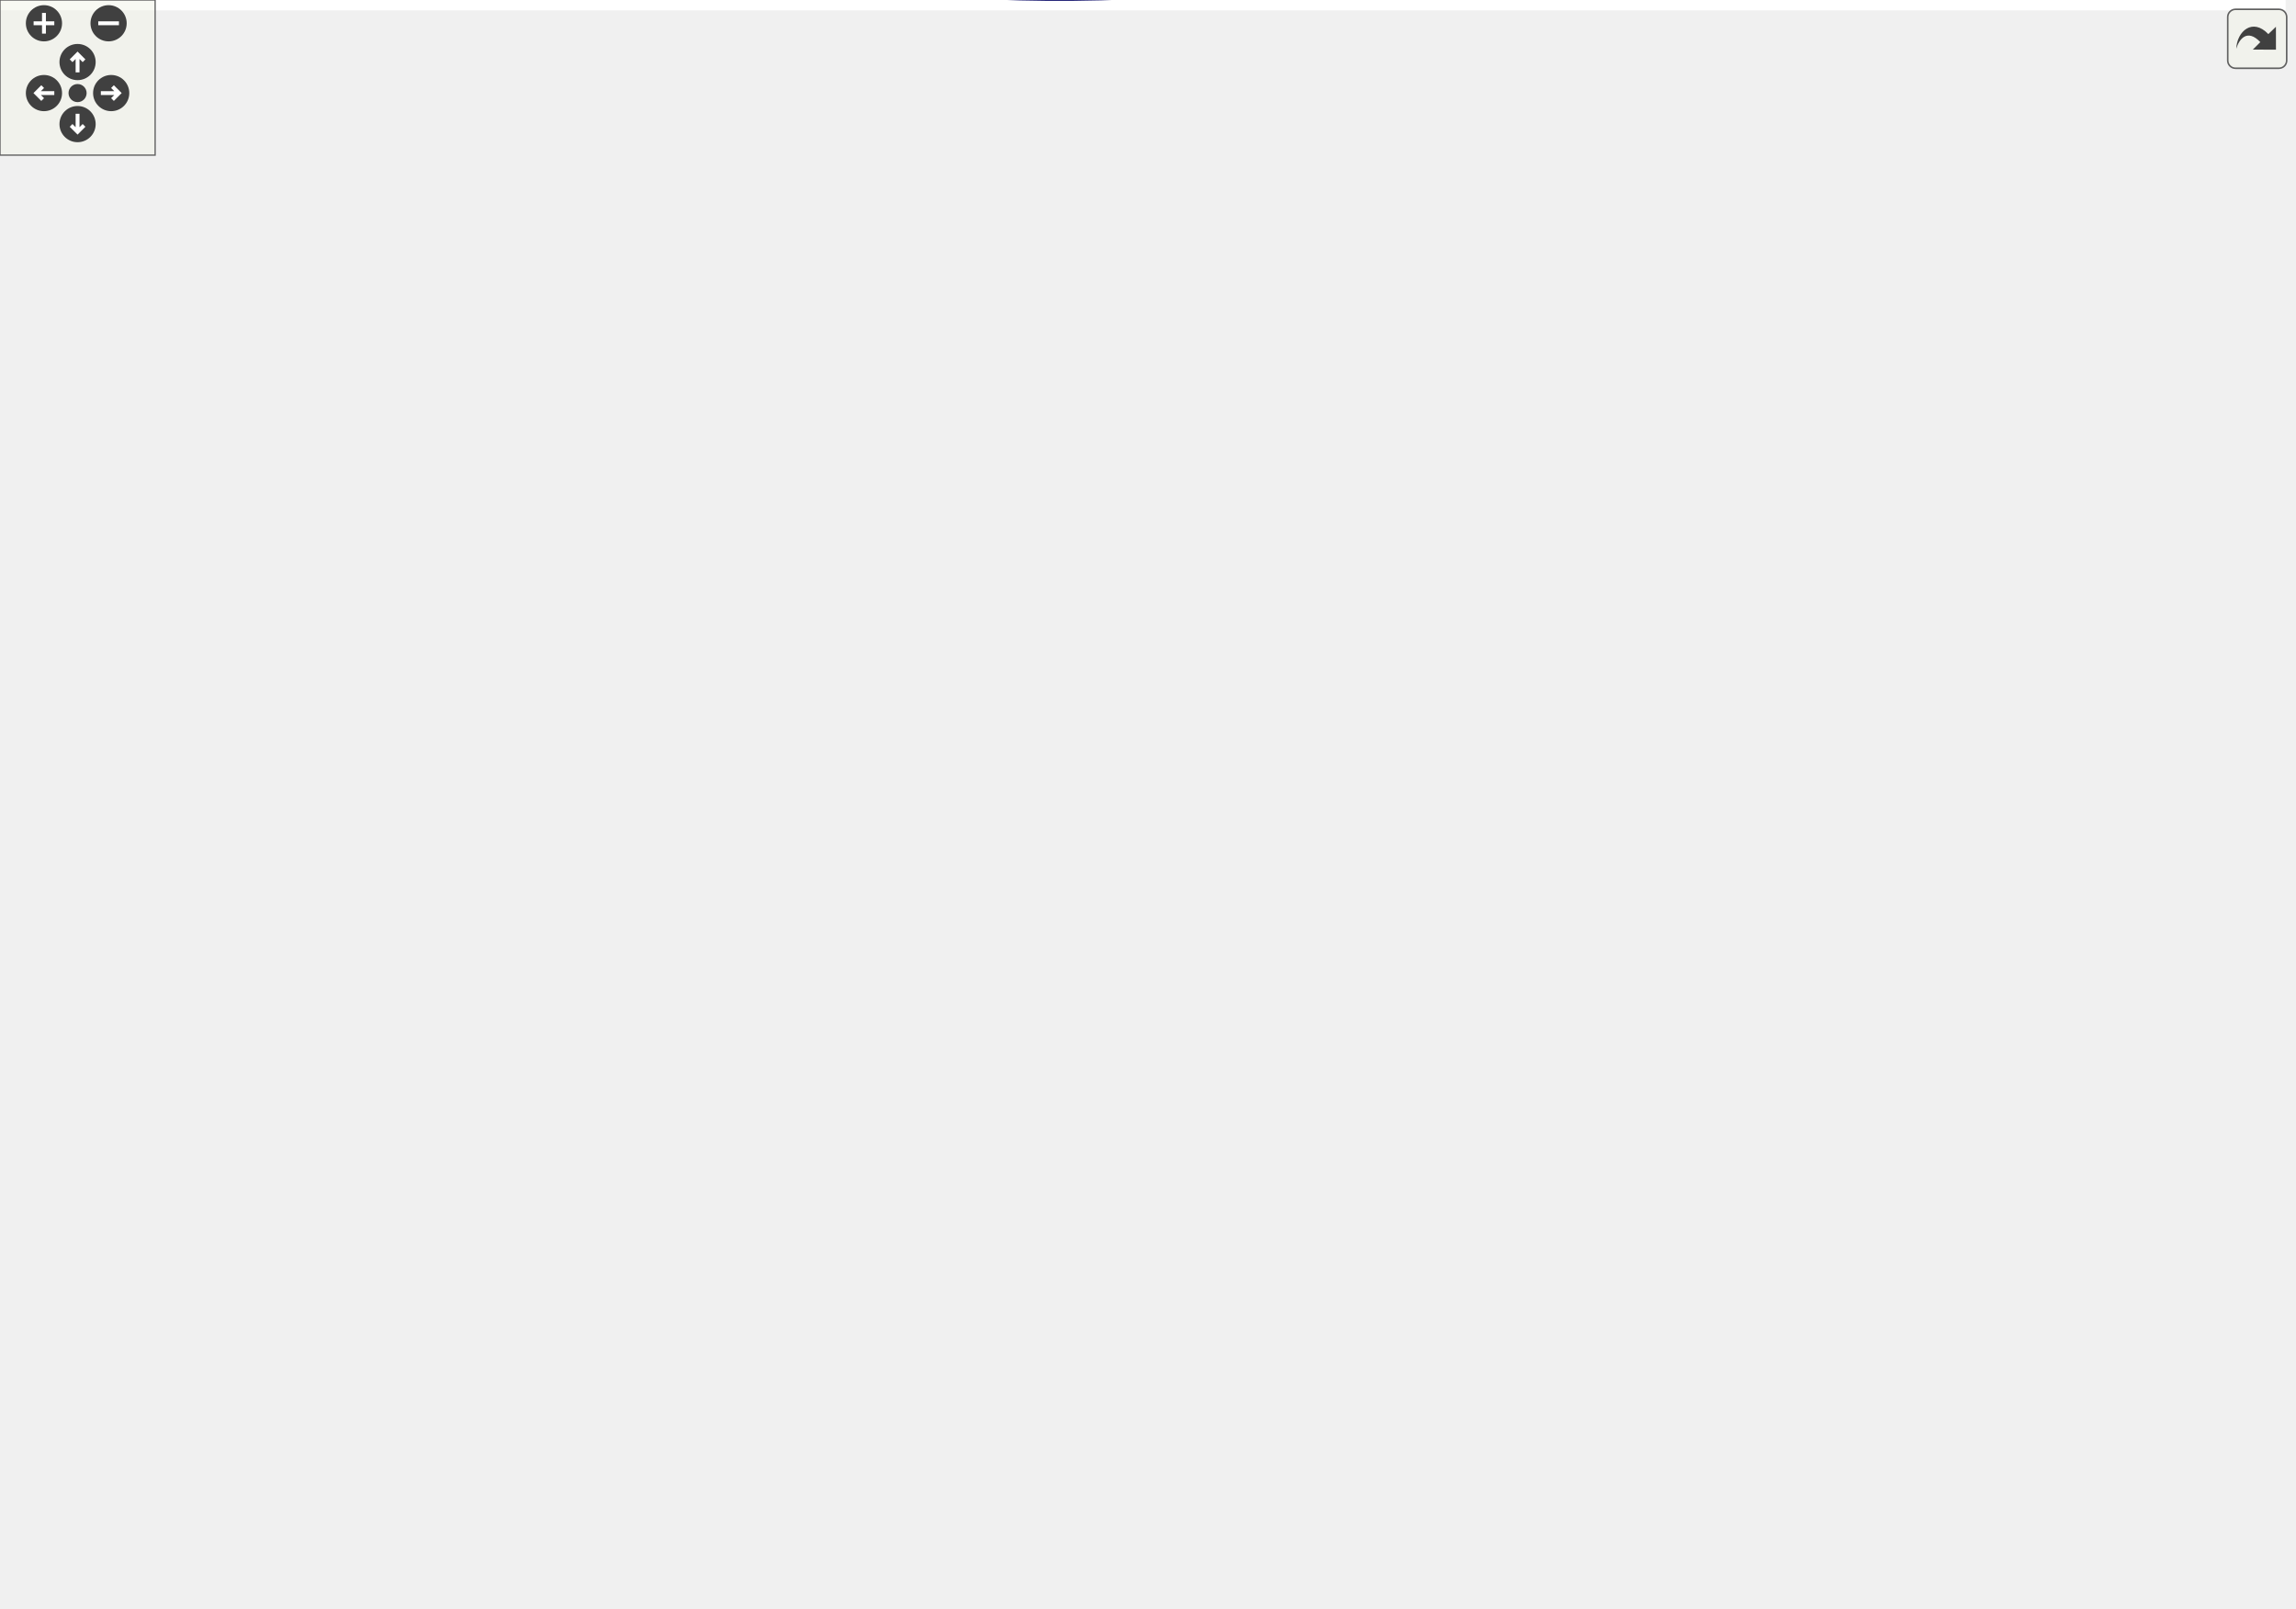
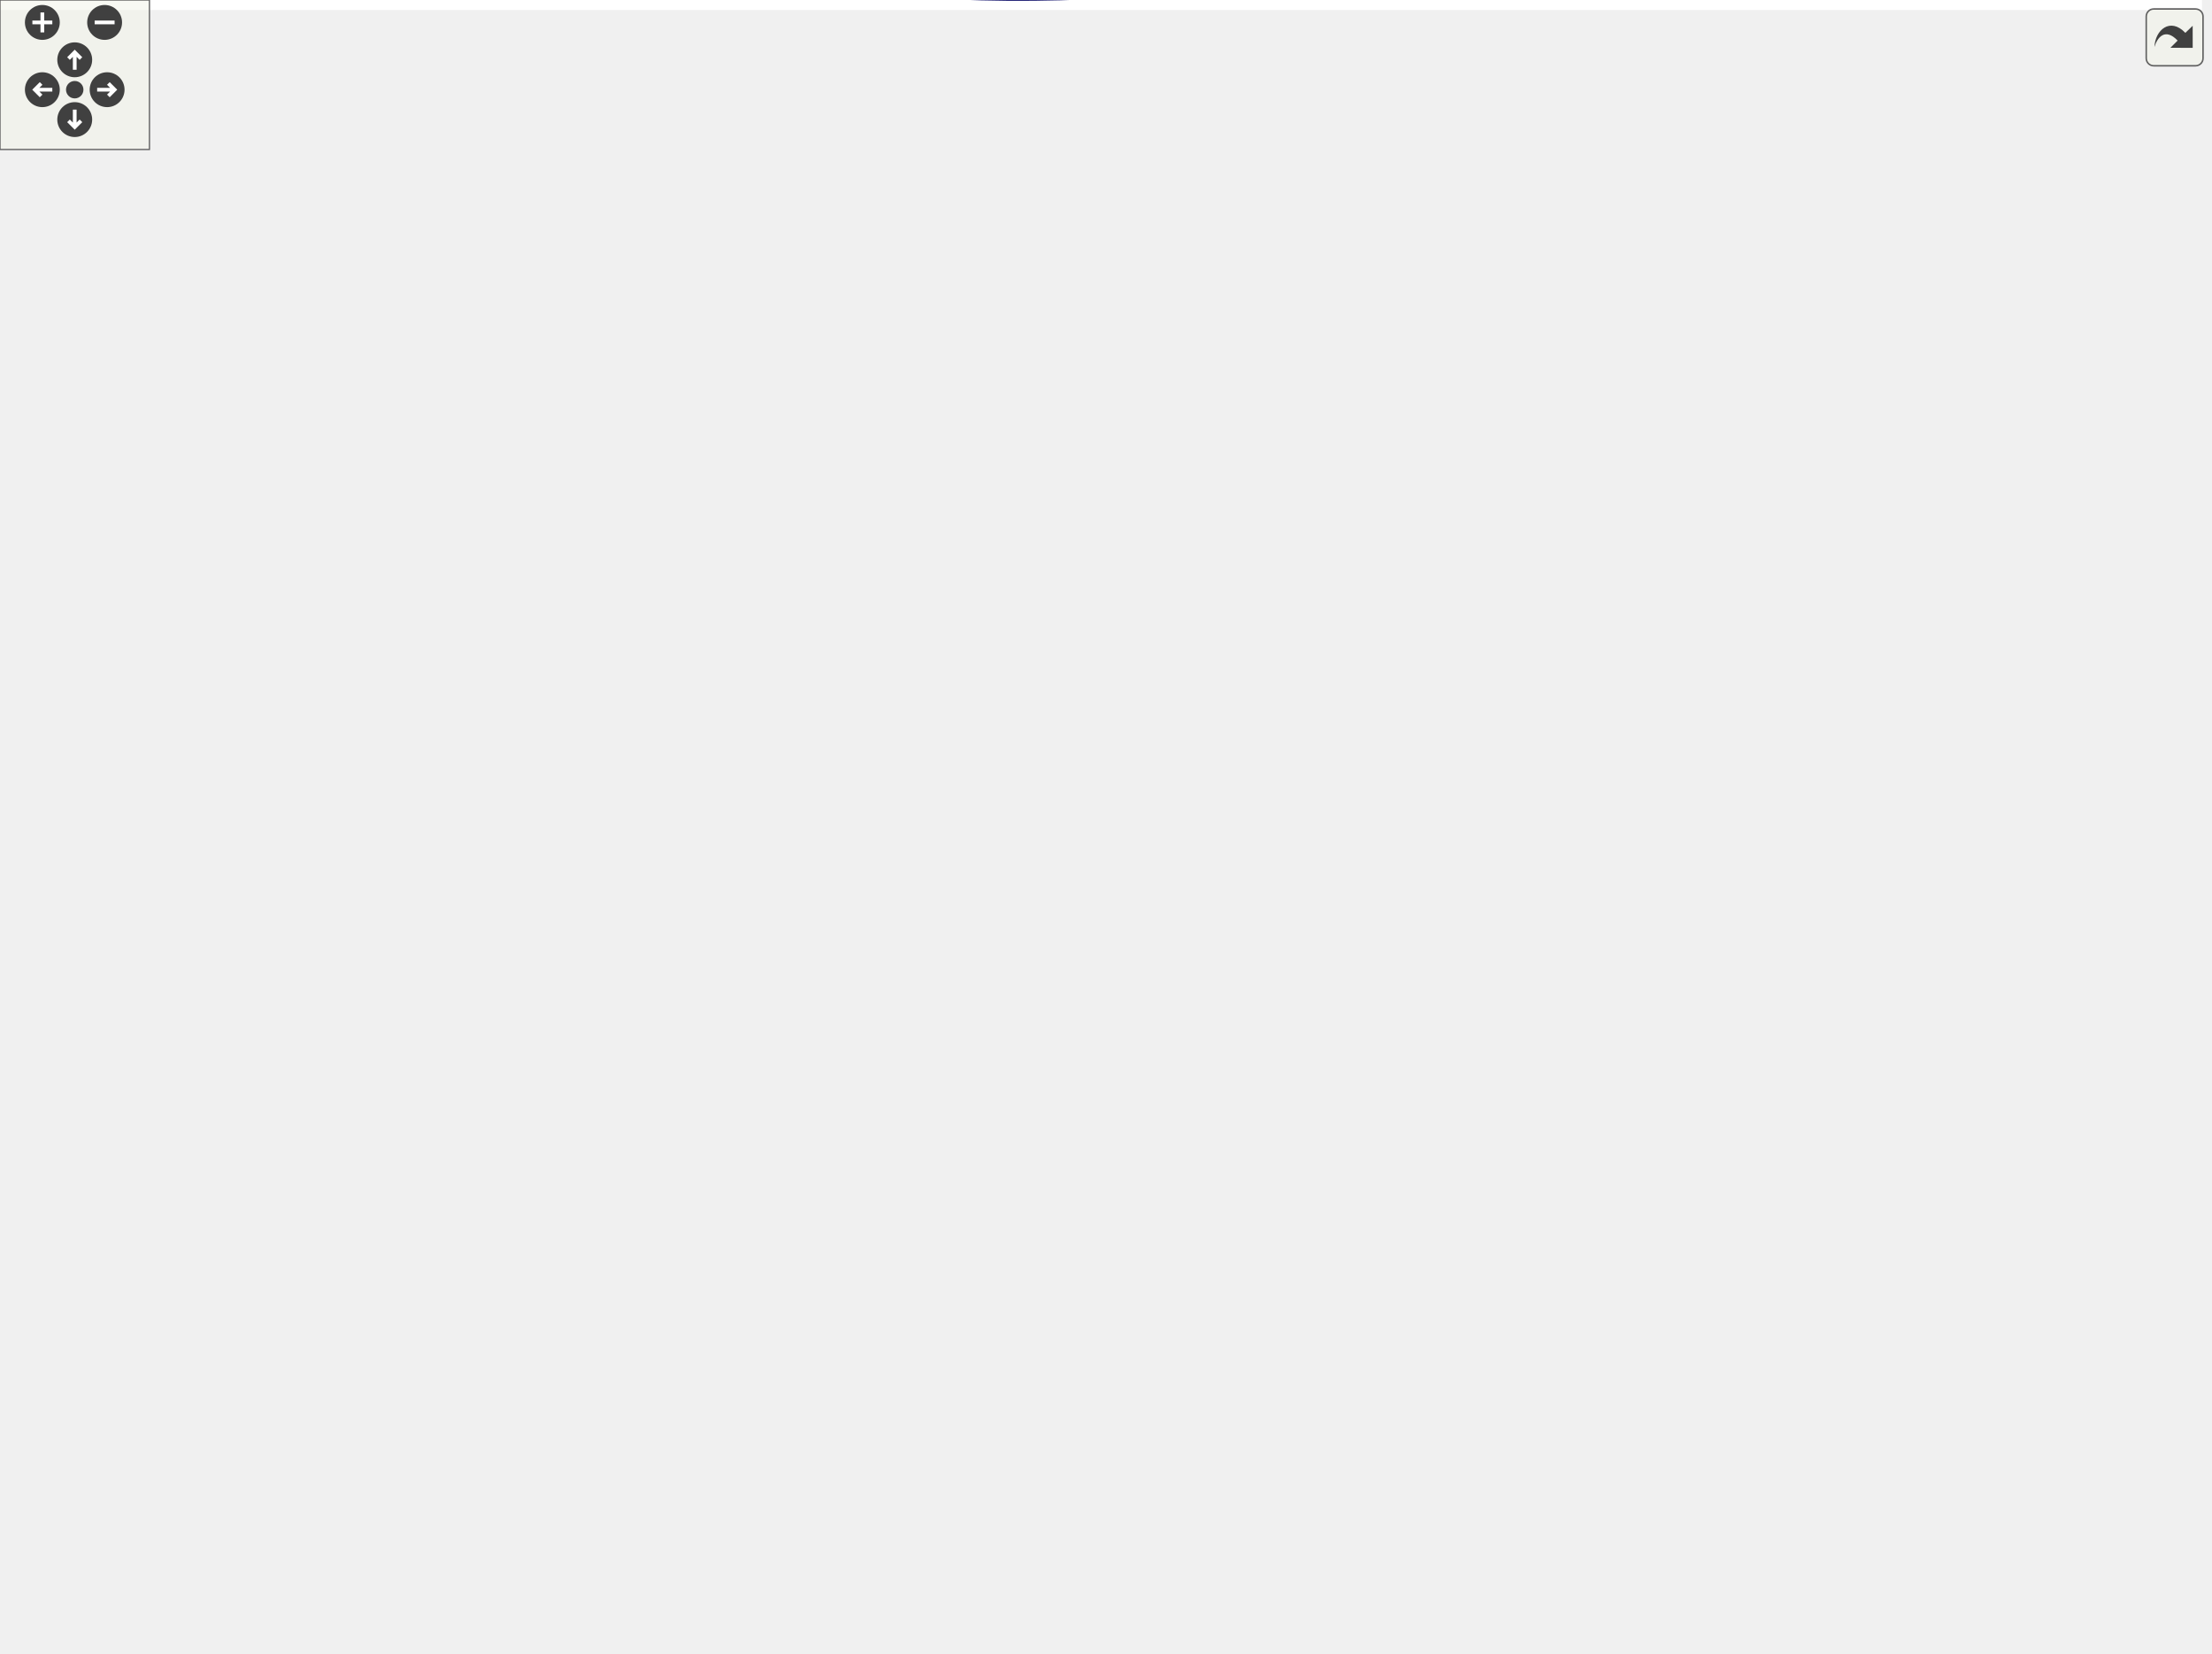
<svg xmlns="http://www.w3.org/2000/svg" xmlns:xlink="http://www.w3.org/1999/xlink" id="main" version="1.1" xml:space="preserve">
  <style type="text/css">
.edge:hover path { stroke: red; }
.edge:hover polygon { stroke: red; fill: red; }
</style>
  <defs>
    <circle id="rim" cx="0" cy="0" r="7" />
    <circle id="rim2" cx="0" cy="0" r="3.5" />
    <g id="zoomPlus">
      <use xlink:href="#rim" fill="#404040">
        <set attributeName="fill" to="#808080" begin="zoomplus.mouseover" end="zoomplus.mouseout" />
      </use>
      <path d="M-4,0h8M0,-4v8" fill="none" stroke="white" stroke-width="1.5" pointer-events="none" />
    </g>
    <g id="zoomMin">
      <use xlink:href="#rim" fill="#404040">
        <set attributeName="fill" to="#808080" begin="zoomminus.mouseover" end="zoomminus.mouseout" />
      </use>
      <path d="M-4,0h8" fill="none" stroke="white" stroke-width="1.5" pointer-events="none" />
    </g>
    <g id="dirArrow">
      <path fill="none" stroke="white" stroke-width="1.5" d="M0,-3.0v7 M-2.5,-0.5L0,-3.0L2.5,-0.5" />
    </g>
    <g id="resetDef">
      <use xlink:href="#rim2" fill="#404040">
        <set attributeName="fill" to="#808080" begin="reset.mouseover" end="reset.mouseout" />
      </use>
    </g>
  </defs>
  <svg id="graph" class="graph">
    <g id="viewport">
-       <polygon fill="white" stroke="none" points="-4,4 -4,-561.783 884,-561.783 884,4 -4,4" />
+       <polygon fill="white" stroke="none" points="-4,4 -4,-603.49 884,-603.49 884,4 -4,4" />
      <g id="node1" class="node">
-         <polygon fill="#bfbfbf" stroke="black" points="0,-282.257 0,-312.257 150,-312.257 150,-282.257 0,-282.257" />
-         <text text-anchor="start" x="8" y="-300.257" font-family="Helvetica,sans-Serif" font-size="10.00">pkg_commands.Command.set</text>
-         <text text-anchor="middle" x="75" y="-289.257" font-family="Helvetica,sans-Serif" font-size="10.00">Message</text>
+         <polygon fill="#bfbfbf" stroke="black" points="0,-302.624 0,-332.624 150,-332.624 150,-302.624 0,-302.624" />
+         <text text-anchor="start" x="8" y="-320.624" font-family="Helvetica,sans-Serif" font-size="10.00">pkg_commands.Command.set</text>
+         <text text-anchor="middle" x="75" y="-309.624" font-family="Helvetica,sans-Serif" font-size="10.00">Message</text>
      </g>
      <g id="node2" class="node">
        <g id="a_node2">
          <a xlink:href="classpkg__commands_1_1BeamerCommand.html#ae71665296a18d581ad1f714c1078e37b" target="_top" xlink:title="Remember the current room. ">
-             <polygon fill="white" stroke="black" points="436,-382.757 436,-401.757 636,-401.757 636,-382.757 436,-382.757" />
-             <text text-anchor="middle" x="536" y="-389.757" font-family="Helvetica,sans-Serif" font-size="10.00">pkg_commands.BeamerCommand.charge</text>
+             <polygon fill="white" stroke="black" points="436,-384.124 436,-403.124 636,-403.124 636,-384.124 436,-384.124" />
+             <text text-anchor="middle" x="536" y="-391.124" font-family="Helvetica,sans-Serif" font-size="10.00">pkg_commands.BeamerCommand.charge</text>
          </a>
        </g>
      </g>
      <g id="edge1" class="edge">
-         <path fill="none" stroke="midnightblue" d="M79.486,-322.689C87.771,-372.023 113.677,-479.85 186,-525.257 265.798,-575.358 310.685,-560.668 398,-525.257 461.896,-499.343 512.402,-427.739 529.096,-401.798" />
-         <polygon fill="midnightblue" stroke="midnightblue" points="82.903,-321.888 77.895,-312.552 75.987,-322.973 82.903,-321.888" />
+         <path fill="none" stroke="midnightblue" d="M78.477,-342.919C85.113,-395.156 108.445,-514.264 186,-564.624 265.024,-615.937 313.063,-605.409 398,-564.624 471.041,-529.55 517.379,-434.462 530.885,-403.508" />
+         <polygon fill="midnightblue" stroke="midnightblue" points="81.936,-342.364 77.301,-332.836 74.984,-343.175 81.936,-342.364" />
      </g>
      <g id="node4" class="node">
        <g id="a_node4">
          <a xlink:href="classpkg__commands_1_1InventoryCommand.html#a16ce9e3db461ecb7c4a50d2bdef65022" target="_top" xlink:title="Save the inventory into the message field. ">
-             <polygon fill="white" stroke="black" points="186,-496.757 186,-515.757 398,-515.757 398,-496.757 186,-496.757" />
-             <text text-anchor="middle" x="292" y="-503.757" font-family="Helvetica,sans-Serif" font-size="10.00">pkg_commands.InventoryCommand.execute</text>
+             <polygon fill="white" stroke="black" points="186,-536.124 186,-555.124 398,-555.124 398,-536.124 186,-536.124" />
+             <text text-anchor="middle" x="292" y="-543.124" font-family="Helvetica,sans-Serif" font-size="10.00">pkg_commands.InventoryCommand.execute</text>
          </a>
        </g>
      </g>
      <g id="edge3" class="edge">
-         <path fill="none" stroke="midnightblue" d="M82.914,-322.159C95.799,-363.606 127.618,-446.234 186,-487.257 191.381,-491.038 197.289,-494.136 203.473,-496.667" />
-         <polygon fill="midnightblue" stroke="midnightblue" points="86.192,-320.904 79.974,-312.326 79.485,-322.909 86.192,-320.904" />
+         <path fill="none" stroke="midnightblue" d="M81.509,-342.449C92.786,-387.05 122.937,-480.385 186,-526.624 191.154,-530.403 196.826,-533.508 202.783,-536.053" />
+         <polygon fill="midnightblue" stroke="midnightblue" points="84.907,-341.608 79.154,-332.712 78.103,-343.254 84.907,-341.608" />
      </g>
      <g id="node5" class="node">
        <g id="a_node5">
          <a xlink:href="classpkg__commands_1_1CreditsCommand.html#aad2b955c6c8a4c3536e6b937165b7790" target="_top" xlink:title="Save the credits into the message field. ">
-             <polygon fill="white" stroke="black" points="190.5,-458.757 190.5,-477.757 393.5,-477.757 393.5,-458.757 190.5,-458.757" />
-             <text text-anchor="middle" x="292" y="-465.757" font-family="Helvetica,sans-Serif" font-size="10.00">pkg_commands.CreditsCommand.execute</text>
+             <polygon fill="white" stroke="black" points="190.5,-498.124 190.5,-517.124 393.5,-517.124 393.5,-498.124 190.5,-498.124" />
+             <text text-anchor="middle" x="292" y="-505.124" font-family="Helvetica,sans-Serif" font-size="10.00">pkg_commands.CreditsCommand.execute</text>
          </a>
        </g>
      </g>
      <g id="edge4" class="edge">
-         <path fill="none" stroke="midnightblue" d="M86.394,-321.637C102.419,-356.053 136.568,-418.149 186,-449.257 192.115,-453.105 198.803,-456.222 205.749,-458.74" />
-         <polygon fill="midnightblue" stroke="midnightblue" points="89.487,-319.982 82.181,-312.31 83.108,-322.864 89.487,-319.982" />
+         <path fill="none" stroke="midnightblue" d="M84.566,-342.484C99.061,-380.561 132.211,-452.68 186,-488.624 191.699,-492.432 197.944,-495.536 204.458,-498.061" />
+         <polygon fill="midnightblue" stroke="midnightblue" points="87.707,-340.883 80.971,-332.705 81.137,-343.299 87.707,-340.883" />
      </g>
      <g id="node6" class="node">
        <g id="a_node6">
          <a xlink:href="classpkg__commands_1_1LookCommand.html#af336146fae1e14bf434d85a5acbcdcd7" target="_top" xlink:title="Saves the information about the current Room or a given Item in the message field. ">
-             <polygon fill="white" stroke="black" points="196,-420.757 196,-439.757 388,-439.757 388,-420.757 196,-420.757" />
-             <text text-anchor="middle" x="292" y="-427.757" font-family="Helvetica,sans-Serif" font-size="10.00">pkg_commands.LookCommand.execute</text>
+             <polygon fill="white" stroke="black" points="196,-460.124 196,-479.124 388,-479.124 388,-460.124 196,-460.124" />
+             <text text-anchor="middle" x="292" y="-467.124" font-family="Helvetica,sans-Serif" font-size="10.00">pkg_commands.LookCommand.execute</text>
          </a>
        </g>
      </g>
      <g id="edge5" class="edge">
-         <path fill="none" stroke="midnightblue" d="M91.612,-320.679C110.613,-347.176 145.255,-389.464 186,-411.257 193.269,-415.145 201.184,-418.255 209.3,-420.741" />
-         <polygon fill="midnightblue" stroke="midnightblue" points="94.384,-318.536 85.782,-312.351 88.65,-322.551 94.384,-318.536" />
+         <path fill="none" stroke="midnightblue" d="M88.777,-341.715C106.354,-372.313 140.999,-424.293 186,-450.624 192.556,-454.459 199.705,-457.554 207.089,-460.046" />
+         <polygon fill="midnightblue" stroke="midnightblue" points="91.814,-339.975 83.877,-332.957 85.705,-343.393 91.814,-339.975" />
      </g>
      <g id="node7" class="node">
        <g id="a_node7">
          <a xlink:href="classpkg__commands_1_1DropCommand.html#a742e37b2d2dd4e111130811ee2f4dd0b" target="_top" xlink:title="Drop the Item through it's name in the parameter field. ">
-             <polygon fill="white" stroke="black" points="196,-382.757 196,-401.757 388,-401.757 388,-382.757 196,-382.757" />
-             <text text-anchor="middle" x="292" y="-389.757" font-family="Helvetica,sans-Serif" font-size="10.00">pkg_commands.DropCommand.execute</text>
+             <polygon fill="white" stroke="black" points="196,-422.124 196,-441.124 388,-441.124 388,-422.124 196,-422.124" />
+             <text text-anchor="middle" x="292" y="-429.124" font-family="Helvetica,sans-Serif" font-size="10.00">pkg_commands.DropCommand.execute</text>
          </a>
        </g>
      </g>
      <g id="edge6" class="edge">
-         <path fill="none" stroke="midnightblue" d="M100.75,-318.999C121.932,-336.409 153.993,-360.033 186,-373.257 195.417,-377.148 205.634,-380.244 215.873,-382.707" />
-         <polygon fill="midnightblue" stroke="midnightblue" points="102.829,-316.174 92.916,-312.433 98.332,-321.539 102.829,-316.174" />
+         <path fill="none" stroke="midnightblue" d="M95.656,-340.58C115.954,-362.698 149.702,-395.282 186,-412.624 194.191,-416.537 203.093,-419.648 212.134,-422.121" />
+         <polygon fill="midnightblue" stroke="midnightblue" points="98.093,-338.055 88.807,-332.953 92.884,-342.731 98.093,-338.055" />
      </g>
      <g id="node8" class="node">
        <g id="a_node8">
-           <a xlink:href="classpkg__commands_1_1TalkCommand.html#a413573388e24a2d442f9814695f7e47c" target="_top" xlink:title="Make the player talk to a Character. ">
-             <polygon fill="white" stroke="black" points="197,-344.757 197,-363.757 387,-363.757 387,-344.757 197,-344.757" />
-             <text text-anchor="middle" x="292" y="-351.757" font-family="Helvetica,sans-Serif" font-size="10.00">pkg_commands.TalkCommand.execute</text>
+           <a xlink:href="classpkg__commands_1_1TakeCommand.html#a17789062aaf2ab5747c7eeac118875cd" target="_top" xlink:title="Make the player take an Item. ">
+             <polygon fill="white" stroke="black" points="195.5,-384.124 195.5,-403.124 388.5,-403.124 388.5,-384.124 195.5,-384.124" />
+             <text text-anchor="middle" x="292" y="-391.124" font-family="Helvetica,sans-Serif" font-size="10.00">pkg_commands.TakeCommand.execute</text>
          </a>
        </g>
      </g>
      <g id="edge7" class="edge">
-         <path fill="none" stroke="midnightblue" d="M124.383,-315.77C143.391,-322.568 165.526,-329.902 186,-335.257 199.89,-338.89 214.993,-342.064 229.302,-344.725" />
-         <polygon fill="midnightblue" stroke="midnightblue" points="125.347,-312.397 114.753,-312.278 122.96,-318.977 125.347,-312.397" />
+         <path fill="none" stroke="midnightblue" d="M108.608,-337.819C129.914,-350.171 158.745,-365.332 186,-374.624 197.31,-378.479 209.586,-381.598 221.623,-384.107" />
+         <polygon fill="midnightblue" stroke="midnightblue" points="110.357,-334.787 99.965,-332.723 106.801,-340.817 110.357,-334.787" />
      </g>
      <g id="node9" class="node">
        <g id="a_node9">
-           <a xlink:href="classpkg__commands_1_1TakeCommand.html#a17789062aaf2ab5747c7eeac118875cd" target="_top" xlink:title="Make the player take an Item. ">
-             <polygon fill="white" stroke="black" points="195.5,-306.757 195.5,-325.757 388.5,-325.757 388.5,-306.757 195.5,-306.757" />
-             <text text-anchor="middle" x="292" y="-313.757" font-family="Helvetica,sans-Serif" font-size="10.00">pkg_commands.TakeCommand.execute</text>
+           <a xlink:href="classpkg__commands_1_1TalkCommand.html#a413573388e24a2d442f9814695f7e47c" target="_top" xlink:title="Make the player talk to a Character. ">
+             <polygon fill="white" stroke="black" points="197,-346.124 197,-365.124 387,-365.124 387,-346.124 197,-346.124" />
+             <text text-anchor="middle" x="292" y="-353.124" font-family="Helvetica,sans-Serif" font-size="10.00">pkg_commands.TalkCommand.execute</text>
          </a>
        </g>
      </g>
      <g id="edge8" class="edge">
-         <path fill="none" stroke="midnightblue" d="M160.316,-304.708C171.849,-305.727 183.756,-306.78 195.47,-307.815" />
-         <polygon fill="midnightblue" stroke="midnightblue" points="160.561,-301.216 150.292,-303.822 159.945,-308.189 160.561,-301.216" />
+         <path fill="none" stroke="midnightblue" d="M160.447,-332.549C186.233,-337.107 213.875,-341.992 237.055,-346.089" />
+         <polygon fill="midnightblue" stroke="midnightblue" points="160.748,-329.048 150.292,-330.754 159.53,-335.941 160.748,-329.048" />
      </g>
      <g id="node10" class="node">
        <g id="a_node10">
          <a xlink:href="classpkg__commands_1_1EatCommand.html#a2a600f09891aa076b3f630293de965f4" target="_top" xlink:title="Make the player eat an object. ">
-             <polygon fill="white" stroke="black" points="199,-268.757 199,-287.757 385,-287.757 385,-268.757 199,-268.757" />
-             <text text-anchor="middle" x="292" y="-275.757" font-family="Helvetica,sans-Serif" font-size="10.00">pkg_commands.EatCommand.execute</text>
+             <polygon fill="white" stroke="black" points="199,-308.124 199,-327.124 385,-327.124 385,-308.124 199,-308.124" />
+             <text text-anchor="middle" x="292" y="-315.124" font-family="Helvetica,sans-Serif" font-size="10.00">pkg_commands.EatCommand.execute</text>
          </a>
        </g>
      </g>
      <g id="edge9" class="edge">
-         <path fill="none" stroke="midnightblue" d="M160.325,-289.805C172.973,-288.687 186.071,-287.53 198.872,-286.398" />
-         <polygon fill="midnightblue" stroke="midnightblue" points="159.945,-286.325 150.292,-290.692 160.561,-293.298 159.945,-286.325" />
+         <path fill="none" stroke="midnightblue" d="M160.325,-317.624C172.973,-317.624 186.071,-317.624 198.872,-317.624" />
+         <polygon fill="midnightblue" stroke="midnightblue" points="160.292,-314.124 150.292,-317.624 160.292,-321.124 160.292,-314.124" />
      </g>
      <g id="node11" class="node">
        <g id="a_node11">
-           <a xlink:href="classpkg__commands_1_1GiveCommand.html#a3a3cca7fae9b86d8ff85cc166564843d" target="_top" xlink:title="Make the player give an Item to a Character. ">
-             <polygon fill="white" stroke="black" points="196.5,-230.757 196.5,-249.757 387.5,-249.757 387.5,-230.757 196.5,-230.757" />
-             <text text-anchor="middle" x="292" y="-237.757" font-family="Helvetica,sans-Serif" font-size="10.00">pkg_commands.GiveCommand.execute</text>
+           <a xlink:href="classpkg__commands_1_1ThrowCommand.html#a38d936bcebcf45936324caf0f417b012" target="_top" xlink:title="Throw the Item through it's name in the parameter field. ">
+             <polygon fill="white" stroke="black" points="193,-270.124 193,-289.124 391,-289.124 391,-270.124 193,-270.124" />
+             <text text-anchor="middle" x="292" y="-277.124" font-family="Helvetica,sans-Serif" font-size="10.00">pkg_commands.ThrowCommand.execute</text>
          </a>
        </g>
      </g>
      <g id="edge10" class="edge">
-         <path fill="none" stroke="midnightblue" d="M124.383,-278.744C143.391,-271.946 165.526,-264.612 186,-259.257 199.89,-255.624 214.993,-252.449 229.302,-249.789" />
-         <polygon fill="midnightblue" stroke="midnightblue" points="122.96,-275.536 114.753,-282.236 125.347,-282.117 122.96,-275.536" />
+         <path fill="none" stroke="midnightblue" d="M160.447,-302.698C186.233,-298.141 213.875,-293.255 237.055,-289.158" />
+         <polygon fill="midnightblue" stroke="midnightblue" points="159.53,-299.306 150.292,-304.493 160.748,-306.199 159.53,-299.306" />
      </g>
      <g id="node12" class="node">
        <g id="a_node12">
-           <a xlink:href="classpkg__commands_1_1GoCommand.html#a82e9a64a0fac612f788060a90c83f9b1" target="_top" xlink:title="Make the player go to the Room through it's direction in the parameter field. ">
-             <polygon fill="white" stroke="black" points="685,-72.757 685,-91.757 869,-91.757 869,-72.757 685,-72.757" />
-             <text text-anchor="middle" x="777" y="-79.757" font-family="Helvetica,sans-Serif" font-size="10.00">pkg_commands.GoCommand.execute</text>
+           <a xlink:href="classpkg__commands_1_1GiveCommand.html#a3a3cca7fae9b86d8ff85cc166564843d" target="_top" xlink:title="Make the player give an Item to a Character. ">
+             <polygon fill="white" stroke="black" points="196.5,-232.124 196.5,-251.124 387.5,-251.124 387.5,-232.124 196.5,-232.124" />
+             <text text-anchor="middle" x="292" y="-239.124" font-family="Helvetica,sans-Serif" font-size="10.00">pkg_commands.GiveCommand.execute</text>
          </a>
        </g>
      </g>
      <g id="edge11" class="edge">
-         <path fill="none" stroke="midnightblue" d="M78.823,-271.968C86.052,-220.812 110.35,-105.802 186,-57.257 373.886,63.309 669.008,-39.316 753.005,-72.675" />
-         <polygon fill="midnightblue" stroke="midnightblue" points="75.318,-271.777 77.494,-282.146 82.259,-272.683 75.318,-271.777" />
+         <path fill="none" stroke="midnightblue" d="M108.608,-297.428C129.914,-285.077 158.745,-269.915 186,-260.624 197.31,-256.768 209.586,-253.649 221.623,-251.141" />
+         <polygon fill="midnightblue" stroke="midnightblue" points="106.801,-294.43 99.965,-302.524 110.357,-300.46 106.801,-294.43" />
      </g>
      <g id="node13" class="node">
        <g id="a_node13">
          <a xlink:href="classpkg__commands_1_1TestCommand.html#a1ff07c27a46910d20c2e4569888892ca" target="_top" xlink:title="Test series of Commands stored in a .test file and store the messages in the message field...">
-             <polygon fill="white" stroke="black" points="196.5,-154.757 196.5,-173.757 387.5,-173.757 387.5,-154.757 196.5,-154.757" />
-             <text text-anchor="middle" x="292" y="-161.757" font-family="Helvetica,sans-Serif" font-size="10.00">pkg_commands.TestCommand.execute</text>
+             <polygon fill="white" stroke="black" points="196.5,-194.124 196.5,-213.124 387.5,-213.124 387.5,-194.124 196.5,-194.124" />
+             <text text-anchor="middle" x="292" y="-201.124" font-family="Helvetica,sans-Serif" font-size="10.00">pkg_commands.TestCommand.execute</text>
          </a>
        </g>
      </g>
      <g id="edge12" class="edge">
-         <path fill="none" stroke="midnightblue" d="M93.227,-273.647C112.839,-248.542 147.225,-209.58 186,-188.257 197.552,-181.905 210.704,-177.231 223.699,-173.793" />
-         <polygon fill="midnightblue" stroke="midnightblue" points="90.213,-271.826 86.923,-281.897 95.775,-276.076 90.213,-271.826" />
+         <path fill="none" stroke="midnightblue" d="M95.656,-294.667C115.954,-272.549 149.702,-239.965 186,-222.624 194.191,-218.711 203.093,-215.599 212.134,-213.126" />
+         <polygon fill="midnightblue" stroke="midnightblue" points="92.884,-292.516 88.807,-302.294 98.093,-297.193 92.884,-292.516" />
      </g>
      <g id="node14" class="node">
        <g id="a_node14">
-           <a xlink:href="classpkg__commands_1_1HelpCommand.html#a332d3e57539dfc82f8c539f8b3e24dd6" target="_top" xlink:title="Saves user's help in the parameter field. ">
-             <polygon fill="white" stroke="black" points="196.5,-116.757 196.5,-135.757 387.5,-135.757 387.5,-116.757 196.5,-116.757" />
-             <text text-anchor="middle" x="292" y="-123.757" font-family="Helvetica,sans-Serif" font-size="10.00">pkg_commands.HelpCommand.execute</text>
+           <a xlink:href="classpkg__commands_1_1GoCommand.html#a82e9a64a0fac612f788060a90c83f9b1" target="_top" xlink:title="Make the player go to the Room through it's direction in the parameter field. ">
+             <polygon fill="white" stroke="black" points="685,-74.124 685,-93.124 869,-93.124 869,-74.124 685,-74.124" />
+             <text text-anchor="middle" x="777" y="-81.124" font-family="Helvetica,sans-Serif" font-size="10.00">pkg_commands.GoCommand.execute</text>
          </a>
        </g>
      </g>
      <g id="edge13" class="edge">
-         <path fill="none" stroke="midnightblue" d="M86.394,-272.877C102.419,-238.461 136.568,-176.365 186,-145.257 192.115,-141.409 198.803,-138.292 205.749,-135.774" />
-         <polygon fill="midnightblue" stroke="midnightblue" points="83.108,-271.65 82.181,-282.204 89.487,-274.531 83.108,-271.65" />
+         <path fill="none" stroke="midnightblue" d="M77.93,-292.259C83.572,-238.173 105.198,-112.094 186,-58.623 372.599,64.857 669.858,-40.377 753.468,-74.098" />
+         <polygon fill="midnightblue" stroke="midnightblue" points="74.431,-292.081 76.977,-302.365 81.4,-292.738 74.431,-292.081" />
      </g>
      <g id="node15" class="node">
        <g id="a_node15">
-           <a xlink:href="classpkg__commands_1_1GoCommand.html#a210afbc5f3ef34d3ad5759d853c8f8c2" target="_top" xlink:title="Go to the Room without checking. ">
-             <polygon fill="white" stroke="black" points="212,-67.257 212,-97.257 372,-97.257 372,-67.257 212,-67.257" />
-             <text text-anchor="start" x="220" y="-85.257" font-family="Helvetica,sans-Serif" font-size="10.00">pkg_commands.GoCommand.go</text>
-             <text text-anchor="middle" x="292" y="-74.257" font-family="Helvetica,sans-Serif" font-size="10.00">RoomNoCheck</text>
+           <a xlink:href="classpkg__commands_1_1HelpCommand.html#a332d3e57539dfc82f8c539f8b3e24dd6" target="_top" xlink:title="Saves user's help in the parameter field. ">
+             <polygon fill="white" stroke="black" points="196.5,-118.124 196.5,-137.124 387.5,-137.124 387.5,-118.124 196.5,-118.124" />
+             <text text-anchor="middle" x="292" y="-125.124" font-family="Helvetica,sans-Serif" font-size="10.00">pkg_commands.HelpCommand.execute</text>
          </a>
        </g>
      </g>
      <g id="edge14" class="edge">
-         <path fill="none" stroke="midnightblue" d="M83.26,-272.395C96.573,-231.356 128.903,-149.757 186,-107.257 193.741,-101.495 202.617,-97.039 211.858,-93.598" />
-         <polygon fill="midnightblue" stroke="midnightblue" points="79.857,-271.549 80.211,-282.138 86.538,-273.64 79.857,-271.549" />
+         <path fill="none" stroke="midnightblue" d="M85.314,-292.942C100.523,-256.143 134.28,-187.399 186,-151.624 195.15,-145.294 205.719,-140.61 216.553,-137.149" />
+         <polygon fill="midnightblue" stroke="midnightblue" points="81.987,-291.836 81.516,-302.421 88.484,-294.44 81.987,-291.836" />
      </g>
      <g id="node16" class="node">
        <g id="a_node16">
+           <a xlink:href="classpkg__commands_1_1GoCommand.html#a210afbc5f3ef34d3ad5759d853c8f8c2" target="_top" xlink:title="Go to the Room without checking. ">
+             <polygon fill="white" stroke="black" points="212,-68.624 212,-98.624 372,-98.624 372,-68.624 212,-68.624" />
+             <text text-anchor="start" x="220" y="-86.624" font-family="Helvetica,sans-Serif" font-size="10.00">pkg_commands.GoCommand.go</text>
+             <text text-anchor="middle" x="292" y="-75.624" font-family="Helvetica,sans-Serif" font-size="10.00">RoomNoCheck</text>
+           </a>
+         </g>
+       </g>
+       <g id="edge15" class="edge">
+         <path fill="none" stroke="midnightblue" d="M81.921,-292.529C93.723,-248.231 124.506,-156.353 186,-108.624 193.698,-102.649 202.6,-98.07 211.901,-94.566" />
+         <polygon fill="midnightblue" stroke="midnightblue" points="78.467,-291.909 79.382,-302.465 85.249,-293.643 78.467,-291.909" />
+       </g>
+       <g id="node17" class="node">
+         <g id="a_node17">
          <a xlink:href="classpkg__commands_1_1BeamerCommand.html#a2b6c04242d443d4ff36f255b06ce14be" target="_top" xlink:title="Teleport the player to the remembered room. ">
-             <polygon fill="white" stroke="black" points="434.5,-192.757 434.5,-211.757 637.5,-211.757 637.5,-192.757 434.5,-192.757" />
-             <text text-anchor="middle" x="536" y="-199.757" font-family="Helvetica,sans-Serif" font-size="10.00">pkg_commands.BeamerCommand.teleport</text>
-           </a>
-         </g>
-       </g>
-       <g id="edge20" class="edge">
-         <path fill="none" stroke="midnightblue" d="M99.248,-275.415C120.163,-257.275 152.65,-232.661 186,-221.257 266.382,-193.77 363.223,-190.664 434.48,-193.494" />
-         <polygon fill="midnightblue" stroke="midnightblue" points="96.706,-272.992 91.556,-282.251 101.356,-278.225 96.706,-272.992" />
+             <polygon fill="white" stroke="black" points="434.5,-156.124 434.5,-175.124 637.5,-175.124 637.5,-156.124 434.5,-156.124" />
+             <text text-anchor="middle" x="536" y="-163.124" font-family="Helvetica,sans-Serif" font-size="10.00">pkg_commands.BeamerCommand.teleport</text>
+           </a>
+         </g>
+       </g>
+       <g id="edge21" class="edge">
+         <path fill="none" stroke="midnightblue" d="M87.771,-293.633C104.651,-262.213 138.962,-208.345 186,-184.624 281.899,-136.262 412.025,-145.693 483.204,-156.119" />
+         <polygon fill="midnightblue" stroke="midnightblue" points="84.613,-292.119 83.098,-302.605 90.822,-295.353 84.613,-292.119" />
      </g>
      <g id="node3" class="node">
        <g id="a_node3">
          <a xlink:href="classpkg__commands_1_1BeamerCommand.html#a139dc852e180cabd8af15cfed37dcf0e" target="_top" xlink:title="Teleport to the remembered room or remember a room. ">
-             <polygon fill="white" stroke="black" points="674.5,-211.757 674.5,-230.757 879.5,-230.757 879.5,-211.757 674.5,-211.757" />
-             <text text-anchor="middle" x="777" y="-218.757" font-family="Helvetica,sans-Serif" font-size="10.00">pkg_commands.BeamerCommand.execute</text>
+             <polygon fill="white" stroke="black" points="674.5,-175.124 674.5,-194.124 879.5,-194.124 879.5,-175.124 674.5,-175.124" />
+             <text text-anchor="middle" x="777" y="-182.124" font-family="Helvetica,sans-Serif" font-size="10.00">pkg_commands.BeamerCommand.execute</text>
          </a>
        </g>
      </g>
      <g id="edge2" class="edge">
-         <path fill="none" stroke="midnightblue" d="M558.781,-376.673C607.322,-341.943 723.204,-259.032 762.614,-230.834" />
-         <polygon fill="midnightblue" stroke="midnightblue" points="556.631,-373.908 550.534,-382.573 560.704,-379.601 556.631,-373.908" />
+         <path fill="none" stroke="midnightblue" d="M555.56,-377.393C602.96,-335.943 727.387,-227.134 765.046,-194.203" />
+         <polygon fill="midnightblue" stroke="midnightblue" points="553.114,-374.883 547.89,-384.1 557.722,-380.152 553.114,-374.883" />
+       </g>
+       <g id="edge18" class="edge">
+         <path fill="none" stroke="midnightblue" d="M376.942,-100.297C395.647,-103.345 415.438,-106.055 434,-107.624 524.345,-115.258 547.669,-115.42 638,-107.624 669.86,-104.874 705.401,-98.616 732.435,-93.18" />
+         <polygon fill="midnightblue" stroke="midnightblue" points="377.416,-96.828 366.974,-98.626 376.258,-103.731 377.416,-96.828" />
+       </g>
+       <g id="edge16" class="edge">
+         <path fill="none" stroke="midnightblue" d="M381.651,-101.221C387.303,-103.41 392.804,-105.866 398,-108.624 417.173,-118.797 414.825,-131.454 434,-141.624 445.942,-147.957 459.555,-152.639 472.836,-156.094" />
+         <polygon fill="midnightblue" stroke="midnightblue" points="382.618,-97.85 372.023,-97.785 380.265,-104.442 382.618,-97.85" />
+       </g>
+       <g id="node18" class="node">
+         <g id="a_node18">
+           <a xlink:href="classpkg__commands_1_1GoCommand.html#acbf1aa81fa5b1aef7cafb8b4e3ace3a9" target="_top" xlink:title="Check if the wanted Room is connected to the current Room and go to this room. ">
+             <polygon fill="white" stroke="black" points="456,-68.624 456,-98.624 616,-98.624 616,-68.624 456,-68.624" />
+             <text text-anchor="start" x="464" y="-86.624" font-family="Helvetica,sans-Serif" font-size="10.00">pkg_commands.GoCommand.go</text>
+             <text text-anchor="middle" x="536" y="-75.624" font-family="Helvetica,sans-Serif" font-size="10.00">RoomCheck</text>
+           </a>
+         </g>
+       </g>
+       <g id="edge19" class="edge">
+         <path fill="none" stroke="midnightblue" d="M382.455,-83.624C406.574,-83.624 432.492,-83.624 455.996,-83.624" />
+         <polygon fill="midnightblue" stroke="midnightblue" points="382.24,-80.124 372.24,-83.624 382.24,-87.124 382.24,-80.124" />
      </g>
      <g id="edge17" class="edge">
-         <path fill="none" stroke="midnightblue" d="M376.942,-98.93C395.647,-101.978 415.438,-104.688 434,-106.257 524.345,-113.891 547.669,-114.053 638,-106.257 669.86,-103.507 705.401,-97.25 732.435,-91.814" />
-         <polygon fill="midnightblue" stroke="midnightblue" points="377.416,-95.461 366.974,-97.259 376.258,-102.365 377.416,-95.461" />
-       </g>
-       <g id="edge15" class="edge">
-         <path fill="none" stroke="midnightblue" d="M381.651,-99.854C387.303,-102.043 392.804,-104.5 398,-107.257 417.173,-117.431 416.672,-127.186 434,-140.257 461.596,-161.072 496.469,-181.269 517.184,-192.694" />
-         <polygon fill="midnightblue" stroke="midnightblue" points="382.618,-96.483 372.023,-96.418 380.265,-103.076 382.618,-96.483" />
-       </g>
-       <g id="node17" class="node">
-         <g id="a_node17">
-           <a xlink:href="classpkg__commands_1_1GoCommand.html#acbf1aa81fa5b1aef7cafb8b4e3ace3a9" target="_top" xlink:title="Check if the wanted Room is connected to the current Room and go to this room. ">
-             <polygon fill="white" stroke="black" points="456,-67.257 456,-97.257 616,-97.257 616,-67.257 456,-67.257" />
-             <text text-anchor="start" x="464" y="-85.257" font-family="Helvetica,sans-Serif" font-size="10.00">pkg_commands.GoCommand.go</text>
-             <text text-anchor="middle" x="536" y="-74.257" font-family="Helvetica,sans-Serif" font-size="10.00">RoomCheck</text>
-           </a>
-         </g>
-       </g>
-       <g id="edge18" class="edge">
-         <path fill="none" stroke="midnightblue" d="M382.455,-82.257C406.574,-82.257 432.492,-82.257 455.996,-82.257" />
-         <polygon fill="midnightblue" stroke="midnightblue" points="382.24,-78.757 372.24,-82.257 382.24,-85.757 382.24,-78.757" />
-       </g>
-       <g id="edge16" class="edge">
-         <path fill="none" stroke="midnightblue" d="M647.655,-211.054C656.538,-211.76 665.487,-212.471 674.303,-213.172" />
-         <polygon fill="midnightblue" stroke="midnightblue" points="647.911,-207.563 637.665,-210.26 647.356,-214.541 647.911,-207.563" />
-       </g>
-       <g id="edge19" class="edge">
-         <path fill="none" stroke="midnightblue" d="M626.443,-82.257C645.566,-82.257 665.787,-82.257 684.969,-82.257" />
-         <polygon fill="midnightblue" stroke="midnightblue" points="626.252,-78.757 616.252,-82.257 626.252,-85.757 626.252,-78.757" />
+         <path fill="none" stroke="midnightblue" d="M647.655,-174.42C656.538,-175.127 665.487,-175.838 674.303,-176.539" />
+         <polygon fill="midnightblue" stroke="midnightblue" points="647.911,-170.93 637.665,-173.626 647.356,-177.908 647.911,-170.93" />
+       </g>
+       <g id="edge20" class="edge">
+         <path fill="none" stroke="midnightblue" d="M626.443,-83.624C645.566,-83.624 665.787,-83.624 684.969,-83.624" />
+         <polygon fill="midnightblue" stroke="midnightblue" points="626.252,-80.124 616.252,-83.624 626.252,-87.124 626.252,-80.124" />
      </g>
    </g>
  </svg>
  <g id="navigator" transform="translate(0 0)" fill="#404254">
    <rect fill="#f2f5e9" fill-opacity="0.5" stroke="#606060" stroke-width=".5" x="0" y="0" width="60" height="60" />
    <use id="zoomplus" xlink:href="#zoomPlus" x="17" y="9" />
    <use id="zoomminus" xlink:href="#zoomMin" x="42" y="9" />
    <use id="reset" xlink:href="#resetDef" x="30" y="36" />
    <g id="arrowUp" xlink:href="#dirArrow" transform="translate(30 24)">
      <use xlink:href="#rim" fill="#404040">
        <set attributeName="fill" to="#808080" begin="arrowUp.mouseover" end="arrowUp.mouseout" />
      </use>
      <path fill="none" stroke="white" stroke-width="1.5" d="M0,-3.0v7 M-2.5,-0.5L0,-3.0L2.5,-0.5" />
    </g>
    <g id="arrowRight" xlink:href="#dirArrow" transform="rotate(90) translate(36 -43)">
      <use xlink:href="#rim" fill="#404040">
        <set attributeName="fill" to="#808080" begin="arrowRight.mouseover" end="arrowRight.mouseout" />
      </use>
      <path fill="none" stroke="white" stroke-width="1.5" d="M0,-3.0v7 M-2.5,-0.5L0,-3.0L2.5,-0.5" />
    </g>
    <g id="arrowDown" xlink:href="#dirArrow" transform="rotate(180) translate(-30 -48)">
      <use xlink:href="#rim" fill="#404040">
        <set attributeName="fill" to="#808080" begin="arrowDown.mouseover" end="arrowDown.mouseout" />
      </use>
      <path fill="none" stroke="white" stroke-width="1.5" d="M0,-3.0v7 M-2.5,-0.5L0,-3.0L2.5,-0.5" />
    </g>
    <g id="arrowLeft" xlink:href="#dirArrow" transform="rotate(270) translate(-36 17)">
      <use xlink:href="#rim" fill="#404040">
        <set attributeName="fill" to="#808080" begin="arrowLeft.mouseover" end="arrowLeft.mouseout" />
      </use>
      <path fill="none" stroke="white" stroke-width="1.5" d="M0,-3.0v7 M-2.5,-0.5L0,-3.0L2.5,-0.5" />
    </g>
  </g>
  <svg viewBox="0 0 15 15" width="100%" height="30px" preserveAspectRatio="xMaxYMin meet">
    <g id="arrow_out" transform="scale(0.3 0.3)">
      <a xlink:href="classpkg__commands_1_1Command_ae210ff216fe908b111ba1c988a963d13_icgraph_org.svg" target="_base">
        <rect id="button" ry="5" rx="5" y="6" x="6" height="38" width="38" fill="#f2f5e9" fill-opacity="0.5" stroke="#606060" stroke-width="1.0" />
        <path id="arrow" d="M 11.5,31.437 C 11.94,20.098 22.043,11.323 32.159,21.979 L 37.069,17.246 C 37.069,17.246 37.088,32 37.088,32 L 22.16,31.978 C 22.16,31.978 26.998,27.14 26.998,27.14 C 18.529,18.264 13.292,25.23 11.5,31.437 z" style="fill:#404040;" />
      </a>
    </g>
  </svg>
</svg>
